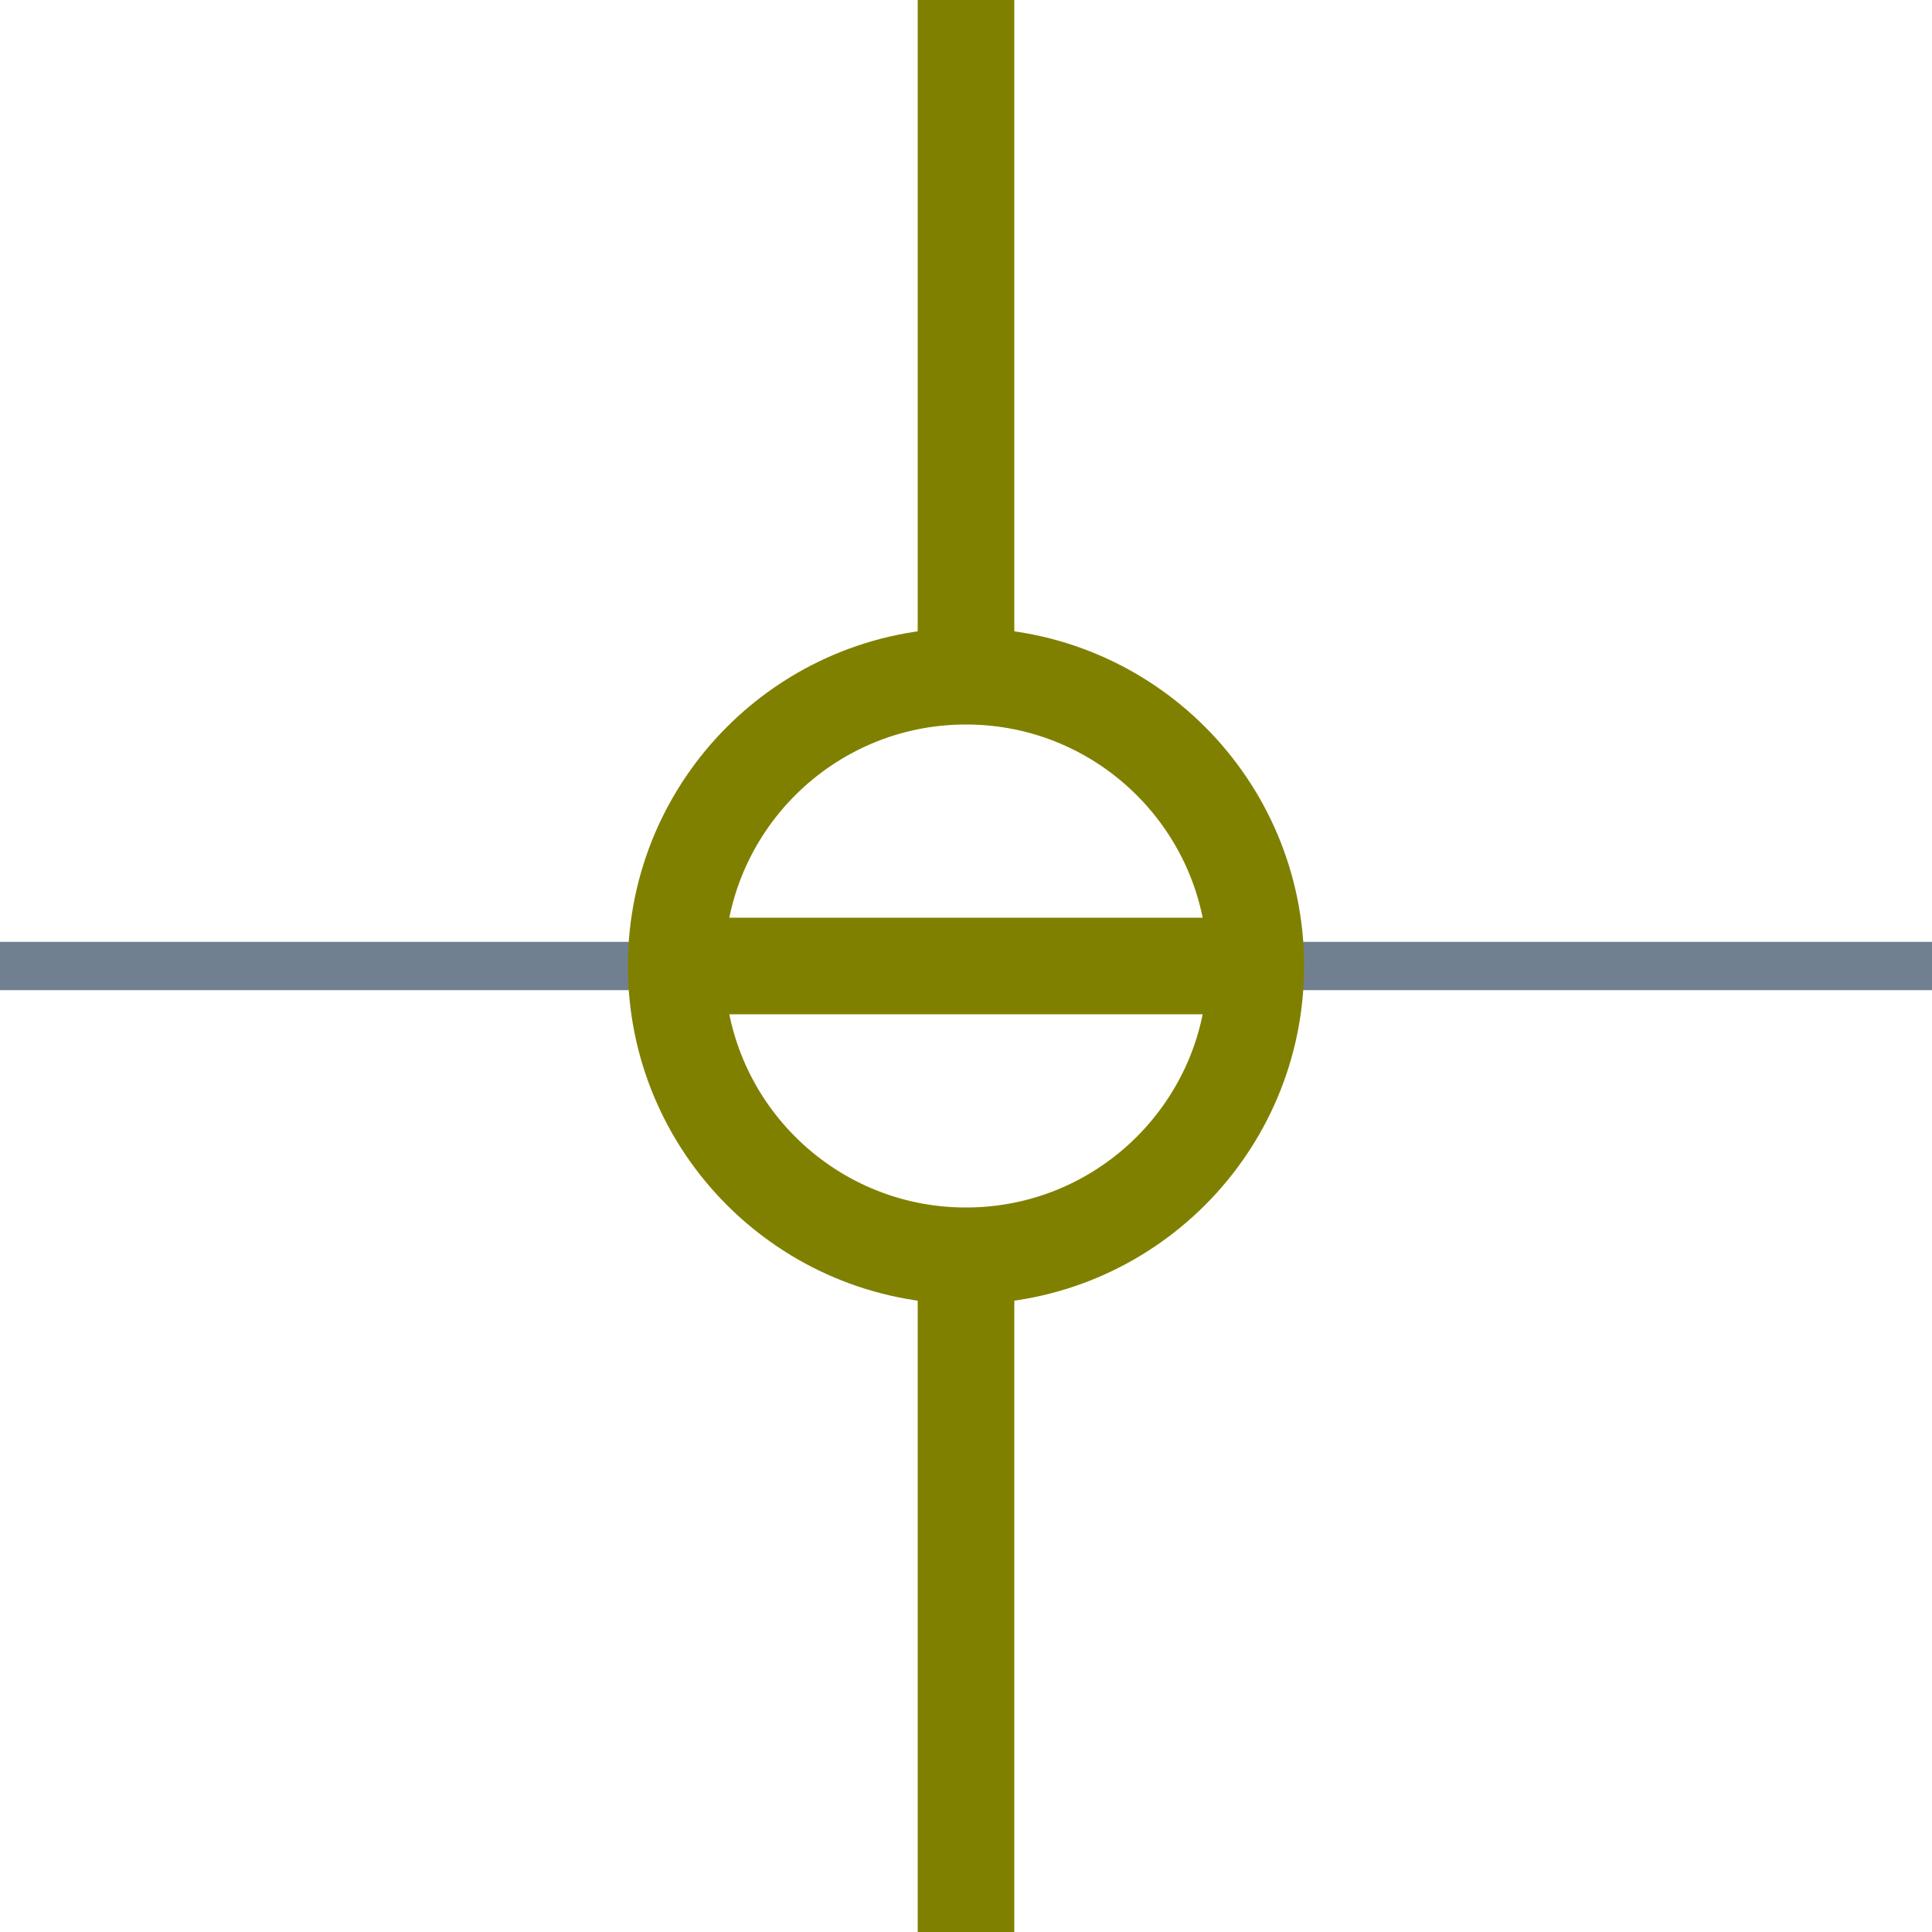
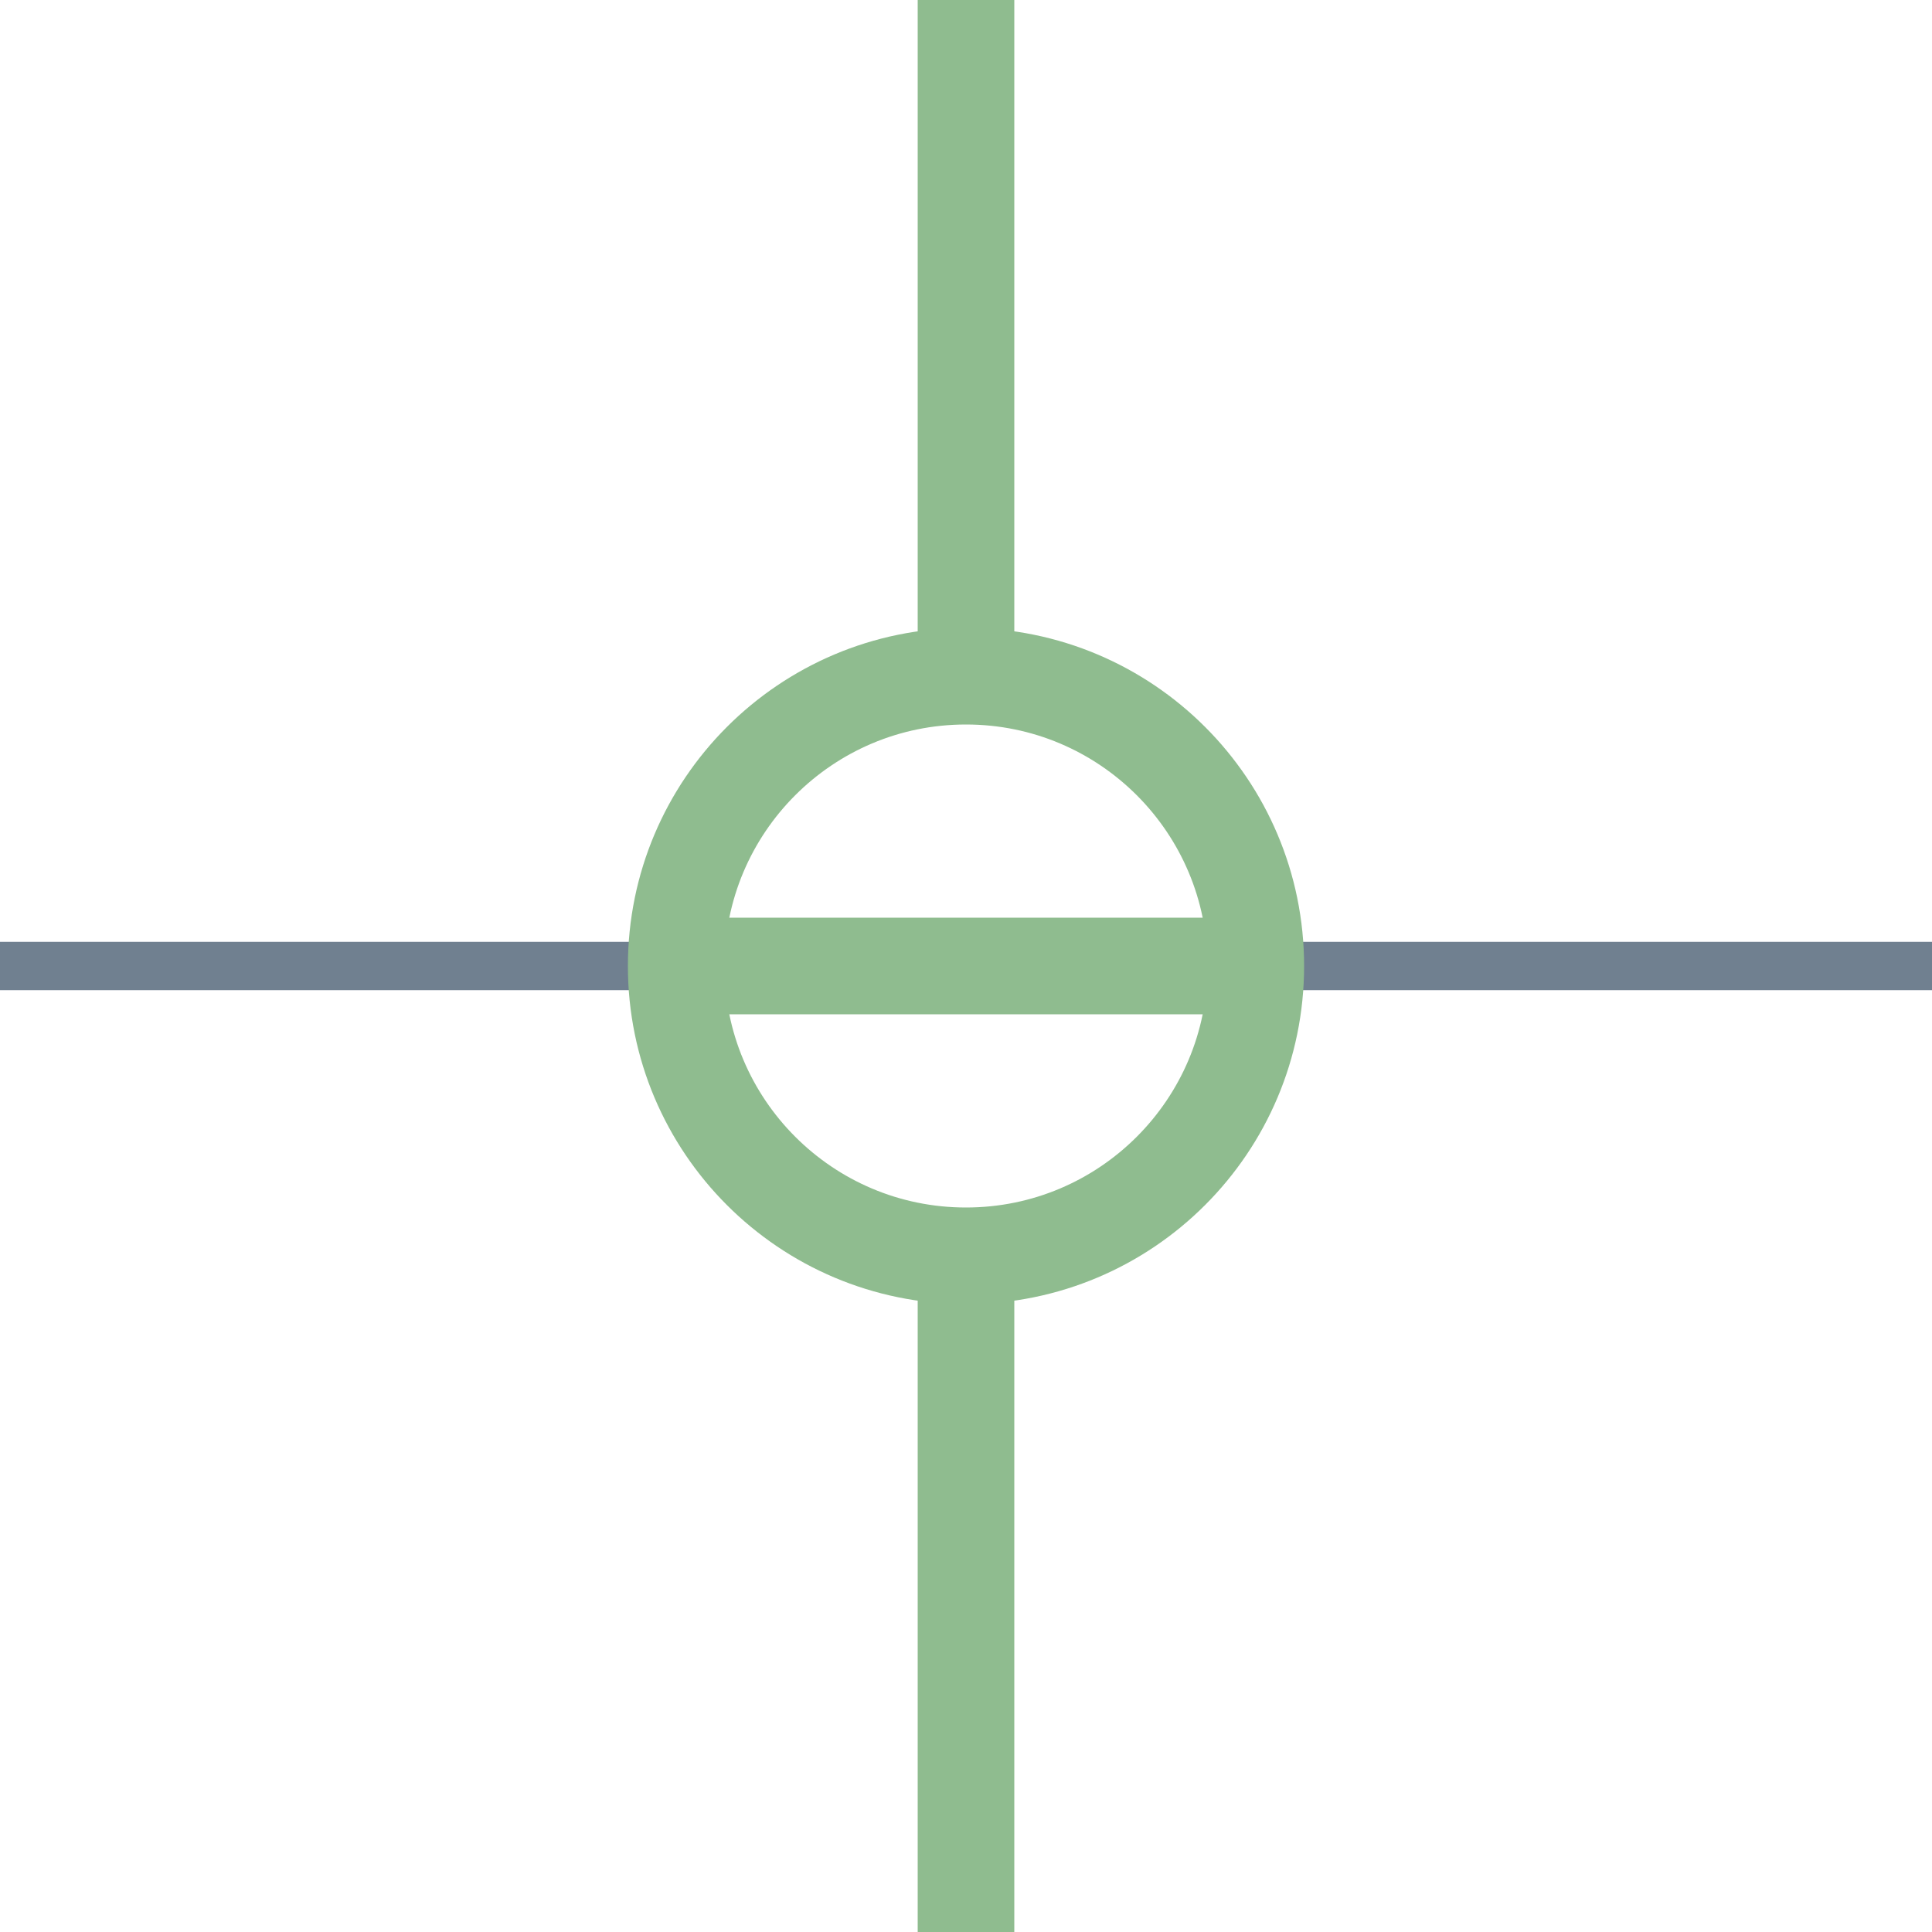
<svg xmlns="http://www.w3.org/2000/svg" width="40" height="40">
  <g>
    <line x1="26" y1="20" x2="40" y2="20" style="stroke:slategray;stroke-width:1" />
    <line x1="0" y1="20" x2="14" y2="20" style="stroke:slategray;stroke-width:1" />
-     <circle cx="20" cy="20" r="6" style="stroke:olive;stroke-width:2;" fill="transparent" />
-     <line x1="14" y1="20" x2="26" y2="20" style="stroke:olive;stroke-width:2;" />
-     <line x1="20" y1="0" x2="20" y2="14" style="stroke:olive;stroke-width:2" />
-     <line x1="20" y1="26" x2="20" y2="40" style="stroke:olive;stroke-width:2" />
+     <circle cx="20" cy="20" r="6" style="stroke:DarkSeaGreen;stroke-width:2;" fill="transparent" />
+     <line x1="14" y1="20" x2="26" y2="20" style="stroke:DarkSeaGreen;stroke-width:2;" />
+     <line x1="20" y1="0" x2="20" y2="14" style="stroke:DarkSeaGreen;stroke-width:2" />
+     <line x1="20" y1="26" x2="20" y2="40" style="stroke:DarkSeaGreen;stroke-width:2" />
  </g>
</svg>
